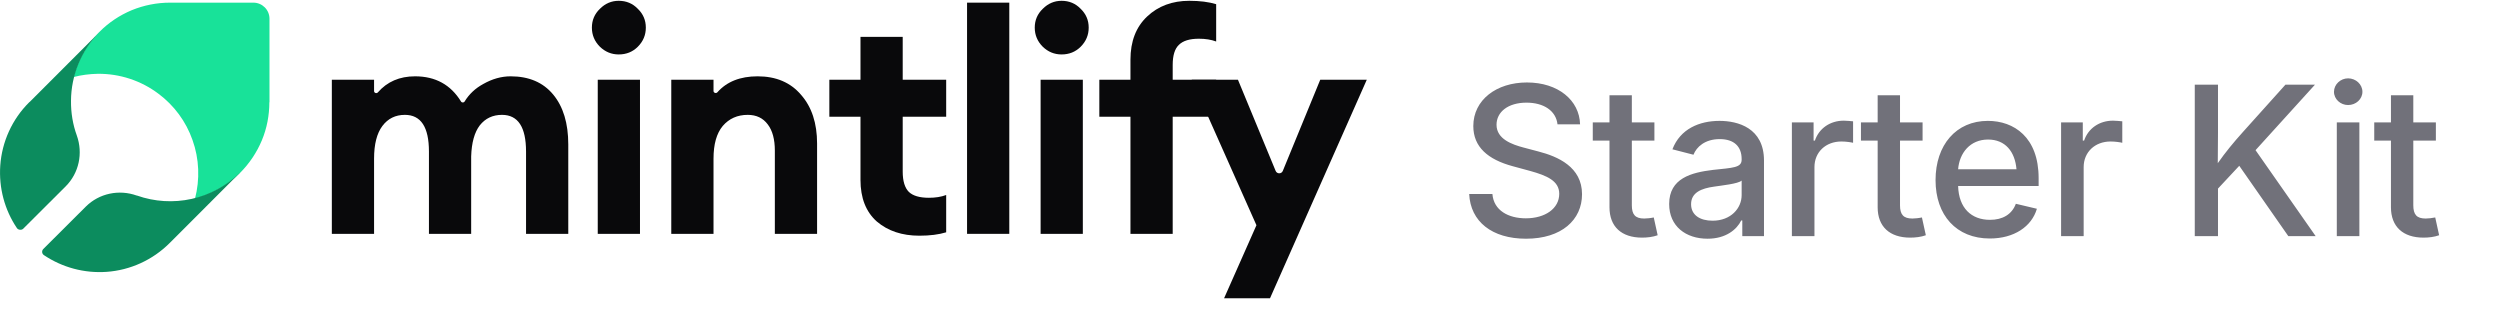
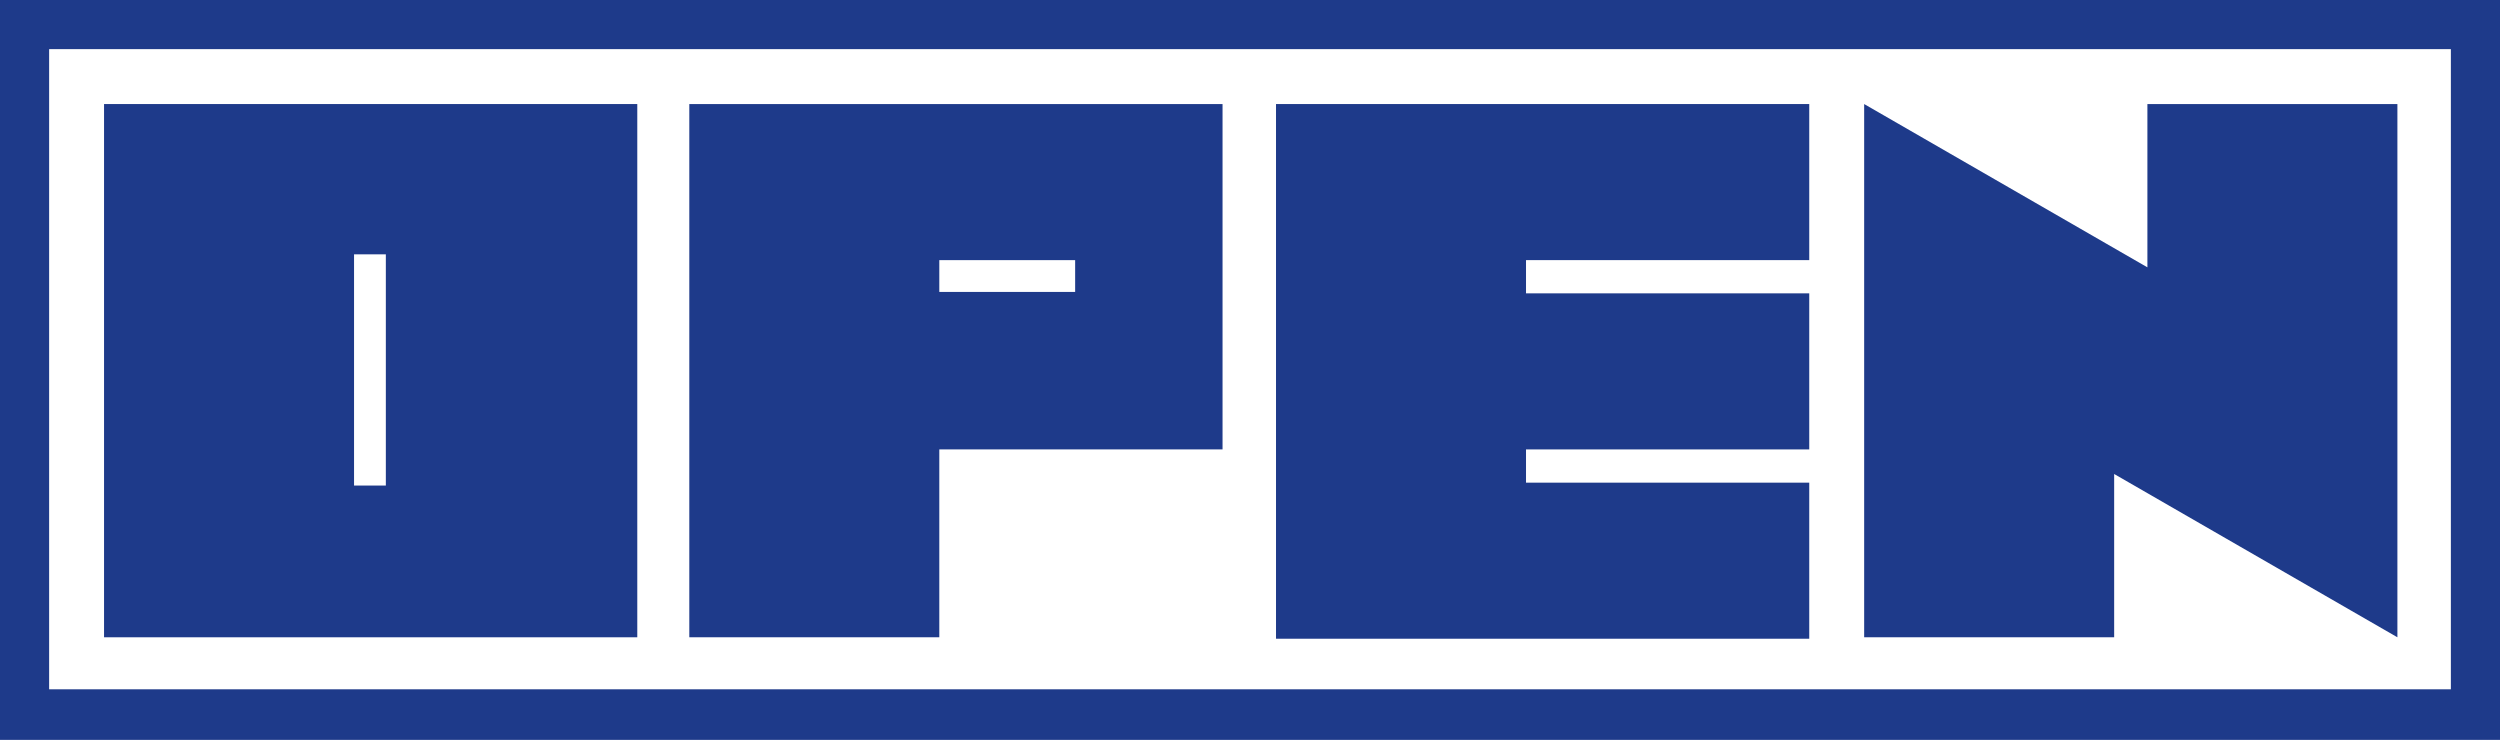
- <svg xmlns="http://www.w3.org/2000/svg" width="180" height="23" viewBox="0 0 180 23" fill="none">
-   <path d="M91.44 21.476H88.133L90.464 16.216L85.802 5.74H89.132L91.847 12.307C91.943 12.536 92.268 12.536 92.362 12.306L95.058 5.74H98.409L91.44 21.476Z" fill="#09090B" />
-   <path d="M81.393 16.837V8.403H79.152V5.74H81.393V4.297C81.393 2.98 81.792 1.944 82.592 1.19C83.391 0.435 84.404 0.058 85.633 0.058C86.387 0.058 87.031 0.139 87.564 0.302V2.988C87.208 2.854 86.794 2.788 86.32 2.788C85.655 2.788 85.174 2.936 84.878 3.232C84.582 3.513 84.434 3.994 84.434 4.674V5.74H87.564V8.403H84.434V16.837H81.393Z" fill="#09090B" />
-   <path d="M76.433 3.92C75.915 3.92 75.463 3.735 75.079 3.365C74.694 2.98 74.502 2.521 74.502 1.989C74.502 1.456 74.694 1.005 75.079 0.635C75.463 0.25 75.915 0.058 76.433 0.058C76.98 0.058 77.438 0.25 77.809 0.635C78.193 1.005 78.386 1.456 78.386 1.989C78.386 2.521 78.193 2.98 77.809 3.365C77.438 3.735 76.98 3.92 76.433 3.92ZM74.924 16.837V5.74H77.964V16.837H74.924Z" fill="#09090B" />
-   <path d="M69.628 16.837V0.191H72.669V16.837H69.628Z" fill="#09090B" />
-   <path d="M66.194 16.97C64.951 16.97 63.93 16.63 63.131 15.949C62.347 15.254 61.955 14.255 61.955 12.953V8.403H59.713V5.74H61.955V2.655H64.995V5.74H68.125V8.403H64.995V12.354C64.995 13.034 65.143 13.523 65.439 13.819C65.735 14.1 66.216 14.24 66.882 14.24C67.355 14.24 67.769 14.174 68.125 14.04V16.726C67.592 16.889 66.948 16.97 66.194 16.97Z" fill="#09090B" />
-   <path d="M48.332 16.837V5.74H51.373V6.551C51.373 6.688 51.559 6.748 51.65 6.646C52.328 5.879 53.293 5.495 54.546 5.495C55.878 5.495 56.921 5.939 57.676 6.827C58.445 7.7 58.83 8.869 58.83 10.334V16.837H55.789V10.844C55.789 10.03 55.619 9.402 55.279 8.958C54.939 8.499 54.458 8.27 53.836 8.27C53.096 8.27 52.497 8.536 52.038 9.069C51.594 9.601 51.373 10.386 51.373 11.421V16.837H48.332Z" fill="#09090B" />
-   <path d="M44.547 3.92C44.029 3.92 43.578 3.735 43.193 3.365C42.809 2.98 42.616 2.521 42.616 1.989C42.616 1.456 42.809 1.005 43.193 0.635C43.578 0.25 44.029 0.058 44.547 0.058C45.095 0.058 45.553 0.25 45.923 0.635C46.308 1.005 46.5 1.456 46.5 1.989C46.5 2.521 46.308 2.98 45.923 3.365C45.553 3.735 45.095 3.92 44.547 3.92ZM43.038 16.837V5.74H46.079V16.837H43.038Z" fill="#09090B" />
-   <path d="M37.875 16.837V10.911C37.875 9.15 37.298 8.27 36.144 8.27C35.478 8.27 34.945 8.521 34.546 9.024C34.161 9.527 33.954 10.275 33.924 11.266V16.837H30.884V10.911C30.884 9.15 30.306 8.27 29.152 8.27C28.472 8.27 27.932 8.536 27.532 9.069C27.133 9.601 26.933 10.386 26.933 11.421V16.837H23.892V5.74H26.933V6.559C26.933 6.695 27.116 6.755 27.206 6.652C27.878 5.881 28.771 5.495 29.885 5.495C31.349 5.495 32.452 6.1 33.193 7.309C33.252 7.404 33.395 7.403 33.454 7.307C33.774 6.78 34.219 6.361 34.79 6.05C35.441 5.68 36.099 5.495 36.765 5.495C38.082 5.495 39.103 5.932 39.828 6.805C40.553 7.678 40.916 8.876 40.916 10.4V16.837H37.875Z" fill="#09090B" />
-   <path d="M19.403 7.362V1.35C19.403 0.705 18.879 0.191 18.244 0.191H12.235C11.291 0.191 10.357 0.378 9.487 0.733C8.618 1.098 7.824 1.621 7.16 2.295L7.114 2.341C6.235 3.23 5.609 4.333 5.291 5.548C5.861 5.399 6.45 5.324 7.039 5.314C8.609 5.296 10.151 5.801 11.403 6.745C12.534 7.586 13.394 8.746 13.861 10.083C14.347 11.438 14.403 12.916 14.039 14.309C15.244 13.991 16.356 13.364 17.244 12.486L17.291 12.439C17.954 11.775 18.487 10.98 18.851 10.111C19.216 9.241 19.393 8.306 19.393 7.362H19.403Z" fill="#18E299" />
-   <path d="M5.112 7.26C5.121 5.416 5.857 3.646 7.151 2.324L2.151 7.326C2.133 7.344 2.114 7.354 2.095 7.372C0.876 8.583 0.14 10.204 0.019 11.918C-0.092 13.52 0.327 15.103 1.22 16.426C1.306 16.552 1.537 16.593 1.667 16.472L4.73 13.417C5.689 12.458 5.987 11.033 5.531 9.757C5.242 8.965 5.103 8.117 5.112 7.26Z" fill="#0C8C5E" />
-   <path d="M17.262 12.44C16.303 13.38 15.102 14.032 13.799 14.321C12.486 14.61 11.127 14.526 9.861 14.079C9.861 14.079 9.851 14.079 9.842 14.079C8.567 13.622 7.142 13.921 6.183 14.871L3.12 17.926C2.99 18.056 3.009 18.27 3.167 18.373C4.489 19.258 6.072 19.686 7.673 19.574C9.386 19.453 10.997 18.717 12.216 17.497L12.263 17.451L17.262 12.449V12.44Z" fill="#0C8C5E" />
-   <text x="105" y="17" font-family="Inter, ui-sans-serif, system-ui, -apple-system, sans-serif" font-size="15" font-weight="500" fill="#71717A" letter-spacing="-0.01em">Starter Kit</text>
+ <svg xmlns="http://www.w3.org/2000/svg" viewBox="0 0 173 51.2">
+   <g fill="#1E3A8A">
+     <path d="M169.6,3.4v44.3H3.4V3.4h166.1M173,0H0v51.2h173V0h0Z" />
+     <path d="M84.6,7.2h-36.9v36.9h17.3v-13h19.6v-10.8c0-7.2,0-5.4,0-13.1ZM74.4,20.2h-9.4v-2.2h9.4v2.2Z" />
+     <path d="M125.2,7.2v10.8h-19.6v2.3h19.6v10.8h-19.6v2.3h19.6v10.8h-36.9V7.2h36.9Z" />
+     <path d="M146.3,32.8v11.3h-17.3V7.2l19.6,11.3V7.2h17.3v36.9l-19.6-11.3Z" />
+     <path d="M7.2,7.2v36.9h36.9V7.2H7.2ZM26.7,33.6h-2.2v-16h2.2v16Z" />
+   </g>
</svg>
